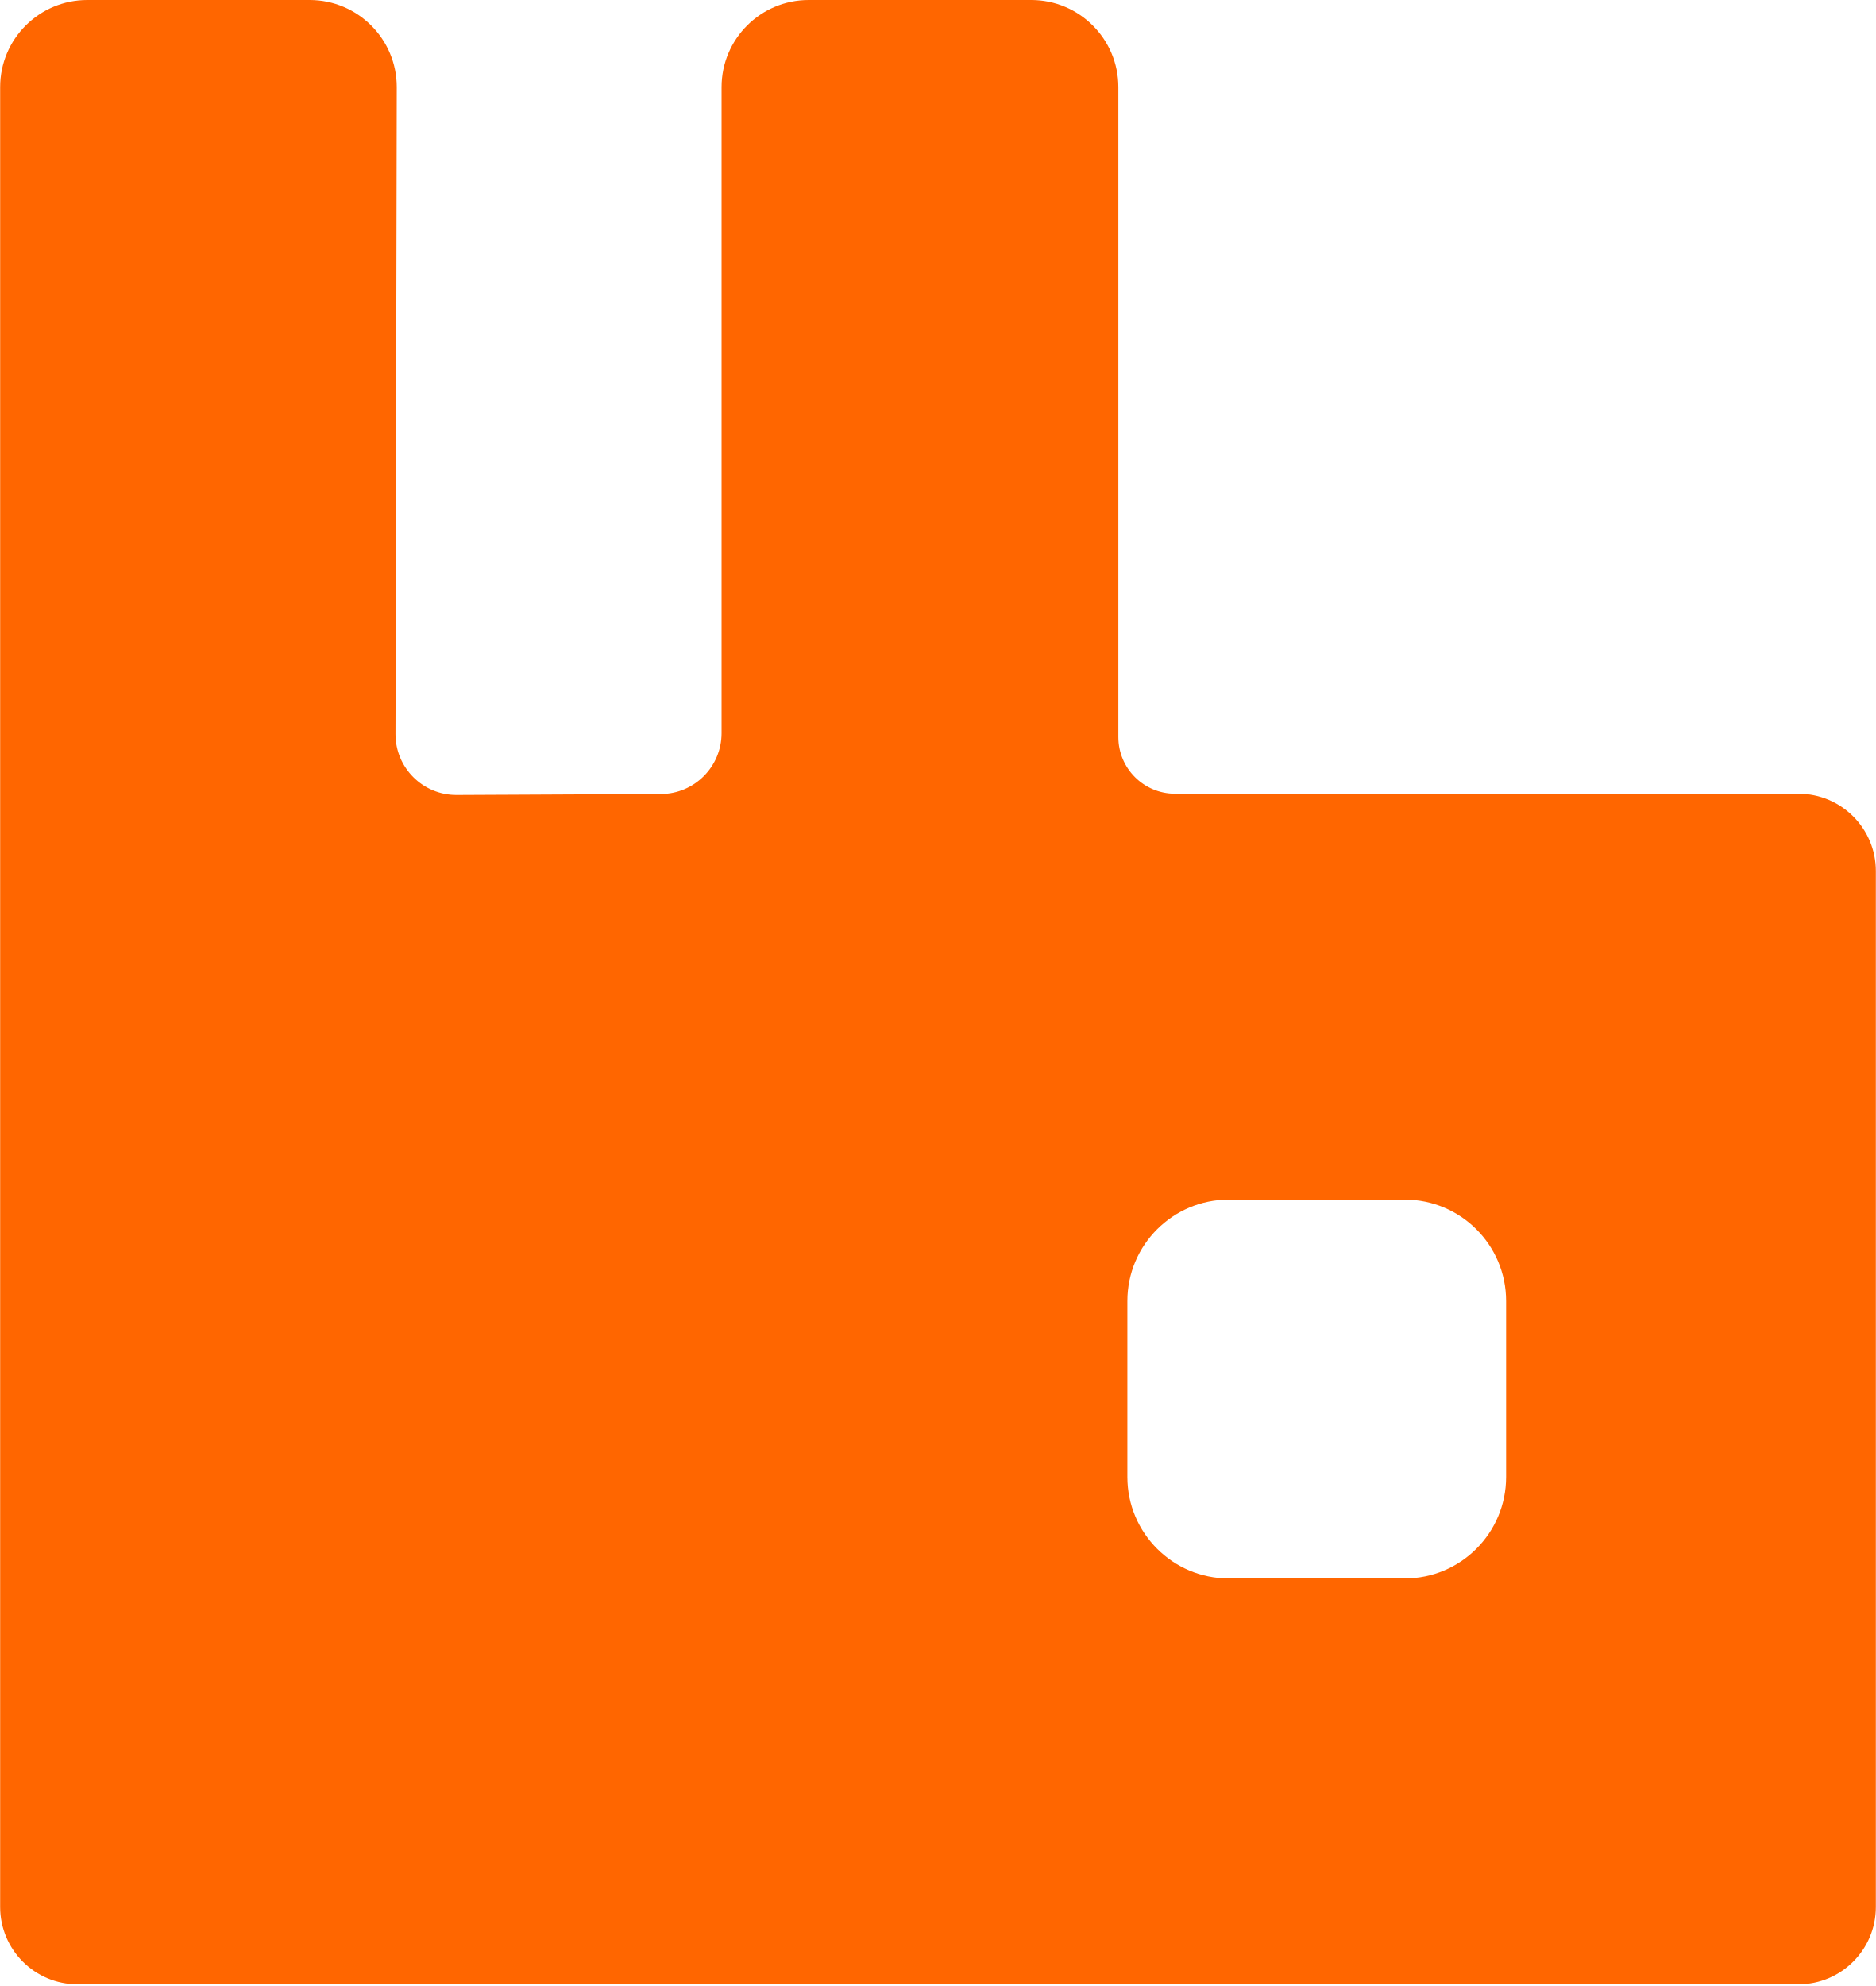
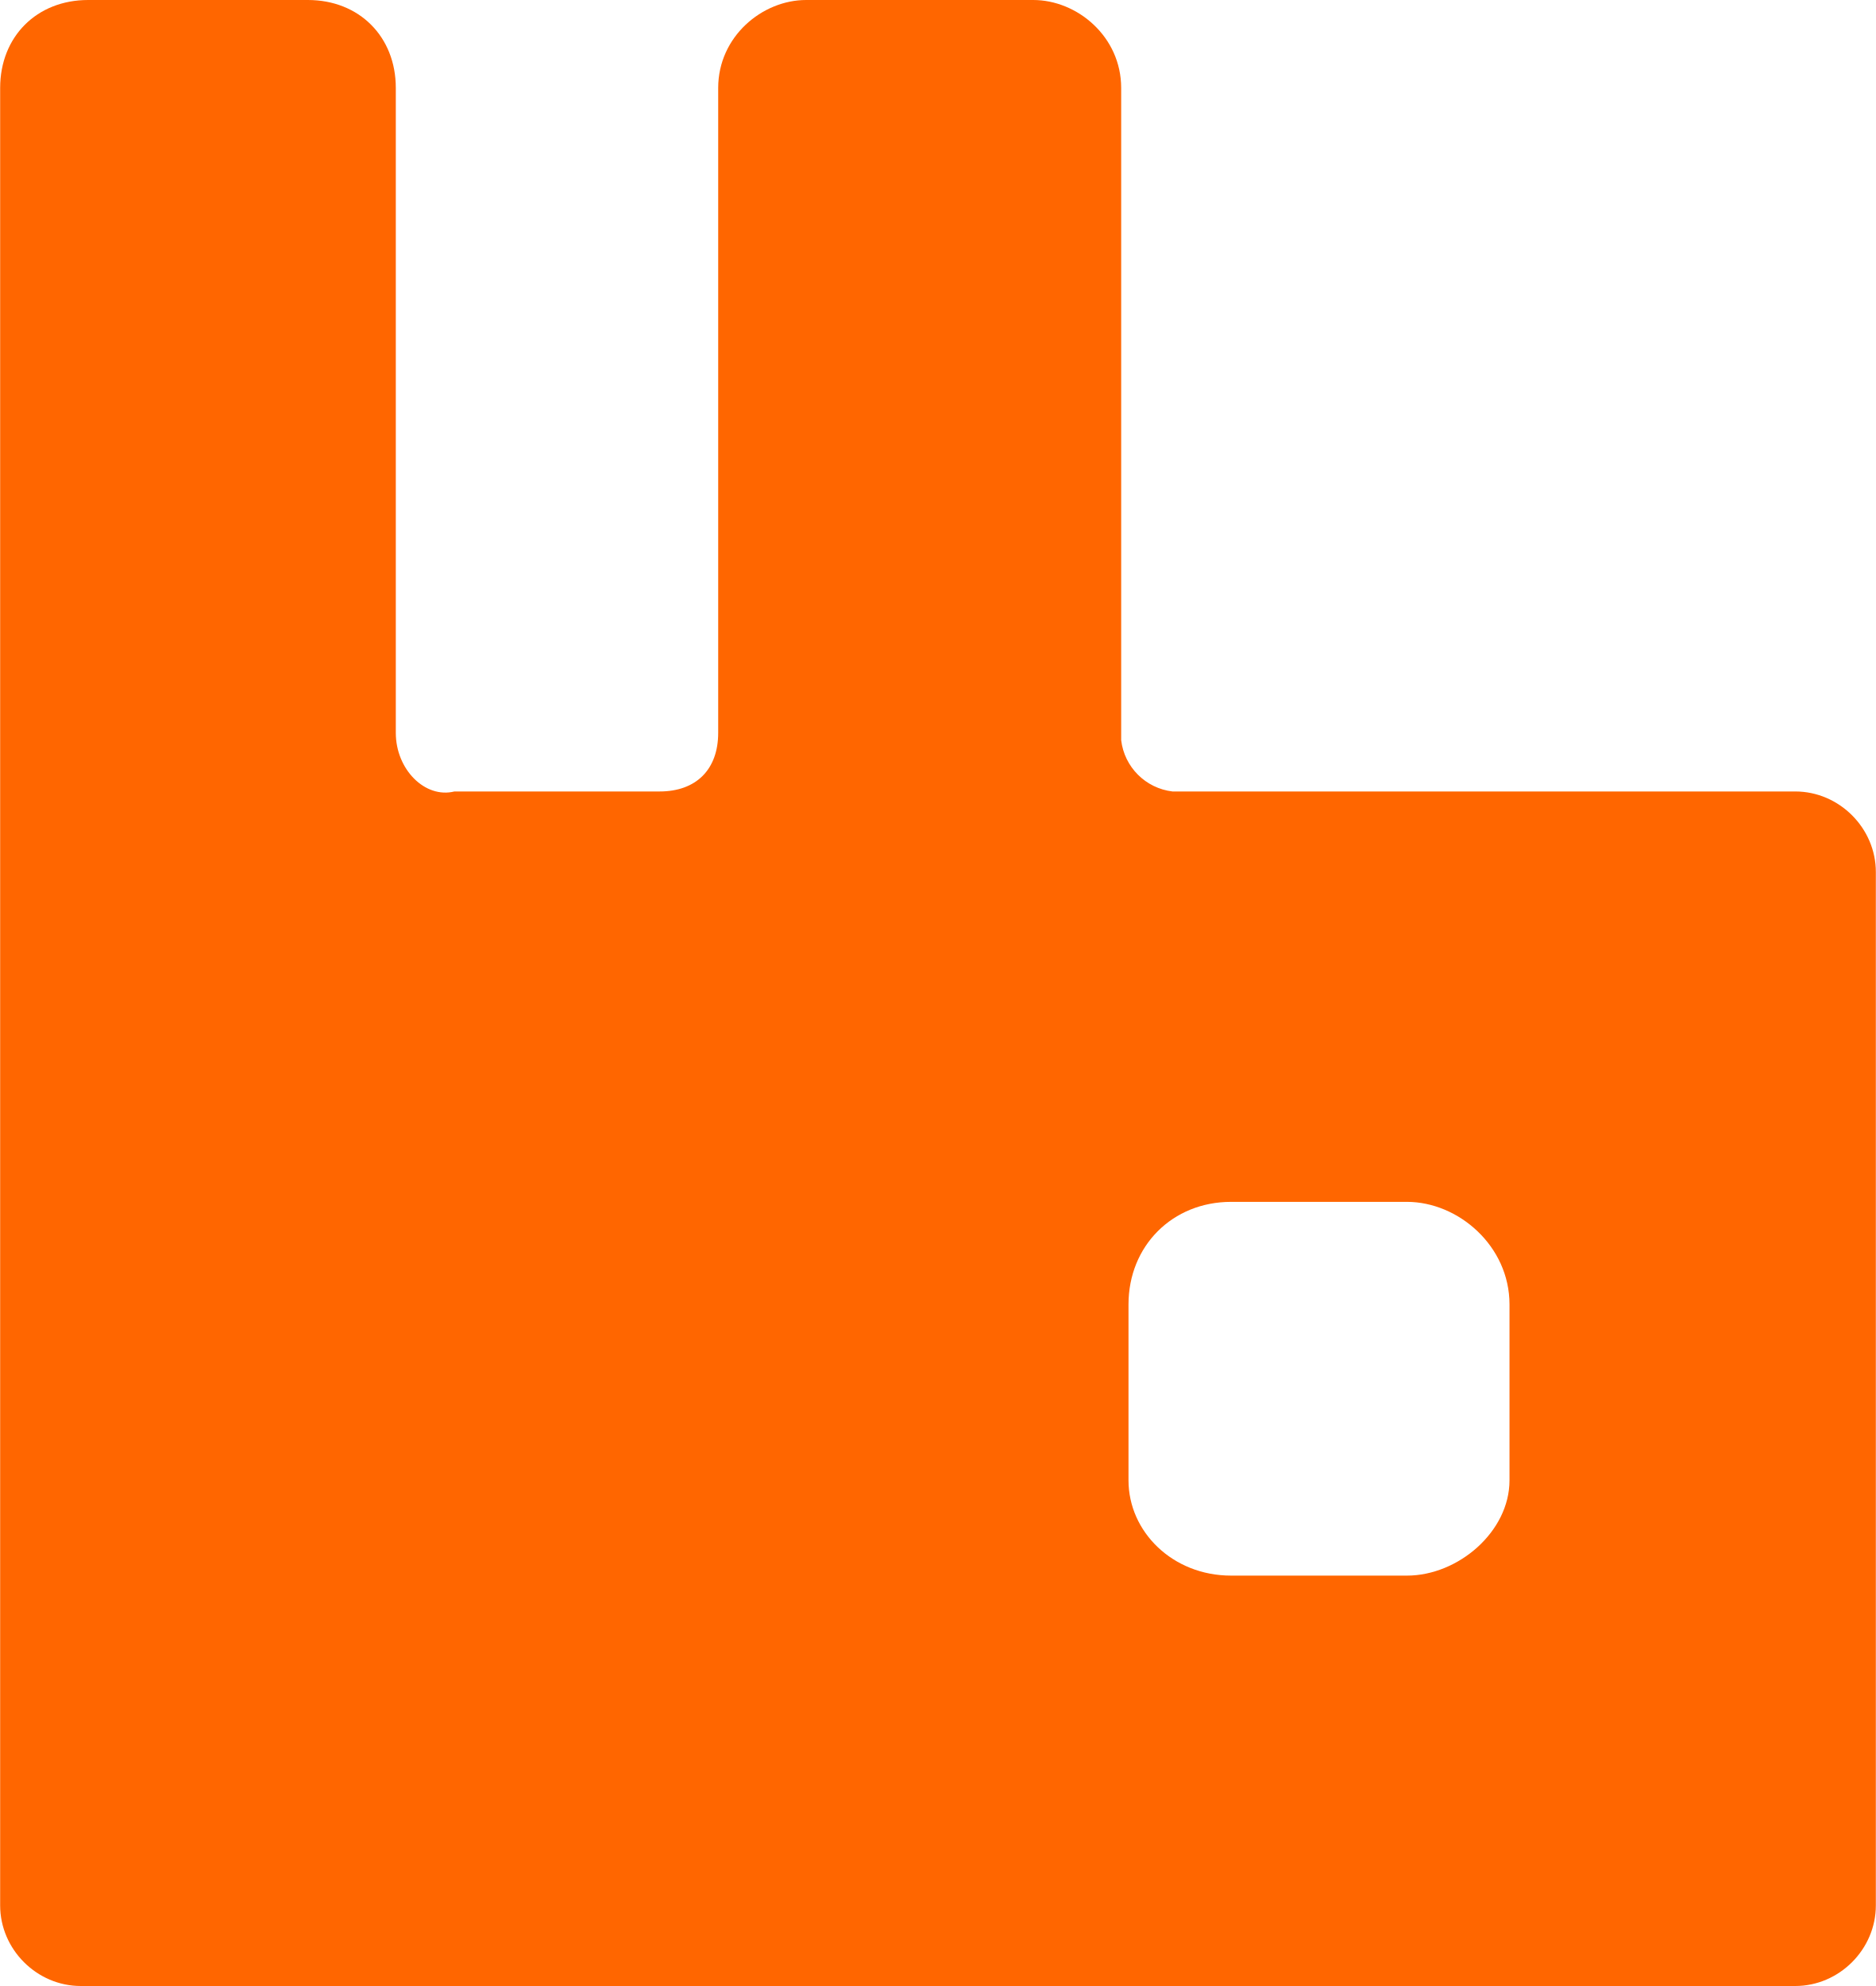
- <svg xmlns="http://www.w3.org/2000/svg" width="2362" height="2500" viewBox="0 0 256 271" preserveAspectRatio="xMidYMid">
-   <path d="M245.44 108.308h-85.09a7.738 7.738 0 0 1-7.735-7.734v-88.68C152.615 5.327 147.29 0 140.726 0h-30.375c-6.568 0-11.89 5.327-11.89 11.894v88.143c0 4.573-3.697 8.29-8.27 8.31l-27.885.133c-4.612.025-8.359-3.717-8.35-8.325l.173-88.241C54.144 5.337 48.817 0 42.24 0H11.89C5.321 0 0 5.327 0 11.894V260.21c0 5.834 4.726 10.56 10.555 10.56H245.44c5.834 0 10.56-4.726 10.56-10.56V118.868c0-5.834-4.726-10.56-10.56-10.56zm-39.902 93.233c0 7.645-6.198 13.844-13.843 13.844H167.69c-7.646 0-13.844-6.199-13.844-13.844v-24.005c0-7.646 6.198-13.844 13.844-13.844h24.005c7.645 0 13.843 6.198 13.843 13.844v24.005z" fill="#F60" />
+ <svg xmlns="http://www.w3.org/2000/svg" width="2362" height="2500" preserveAspectRatio="xMidYMid" viewBox="0 0 256 271">
+   <path fill="#F60" d="M245 108h-85a8 8 0 0 1-7-7V12c0-7-6-12-12-12h-31c-6 0-12 5-12 12v88c0 5-3 8-8 8H62c-4 1-8-3-8-8V12c0-7-5-12-12-12H12C5 0 0 5 0 12v248c0 6 5 11 11 11h234c6 0 11-5 11-11V119c0-6-5-11-11-11zm-39 94c0 7-7 13-14 13h-24c-8 0-14-6-14-13v-24c0-8 6-14 14-14h24c7 0 14 6 14 14v24z" />
</svg>
